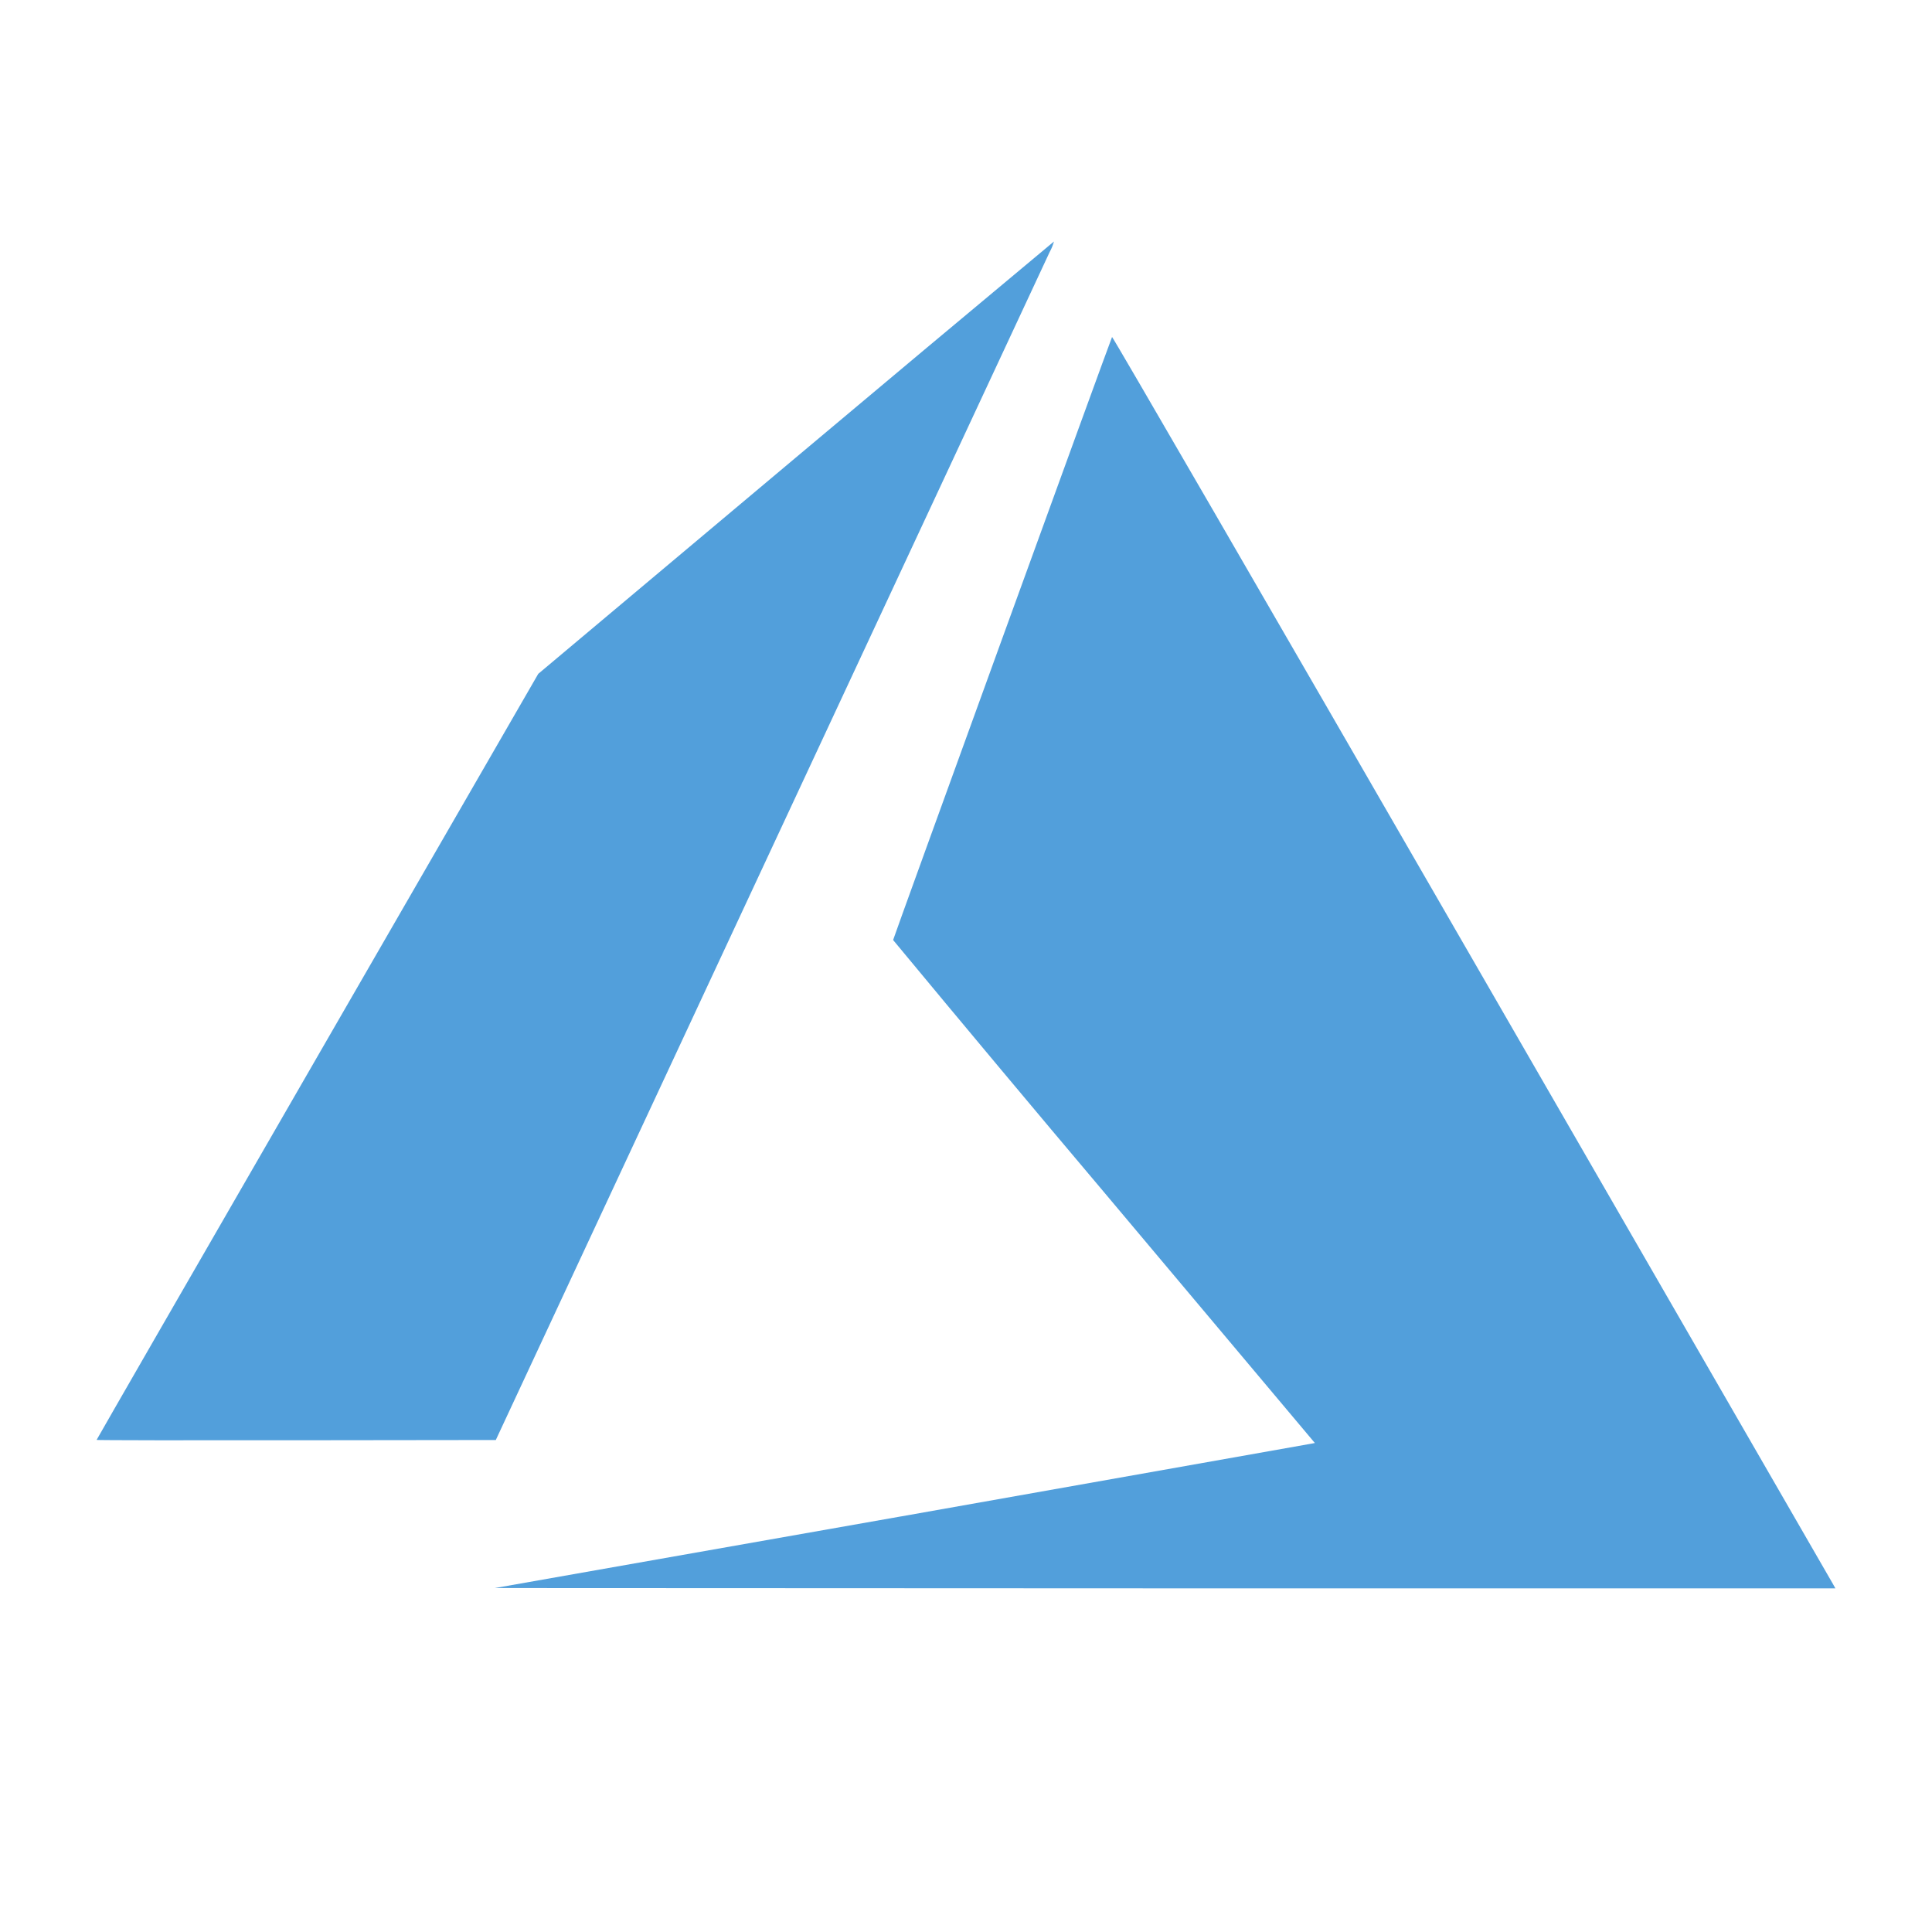
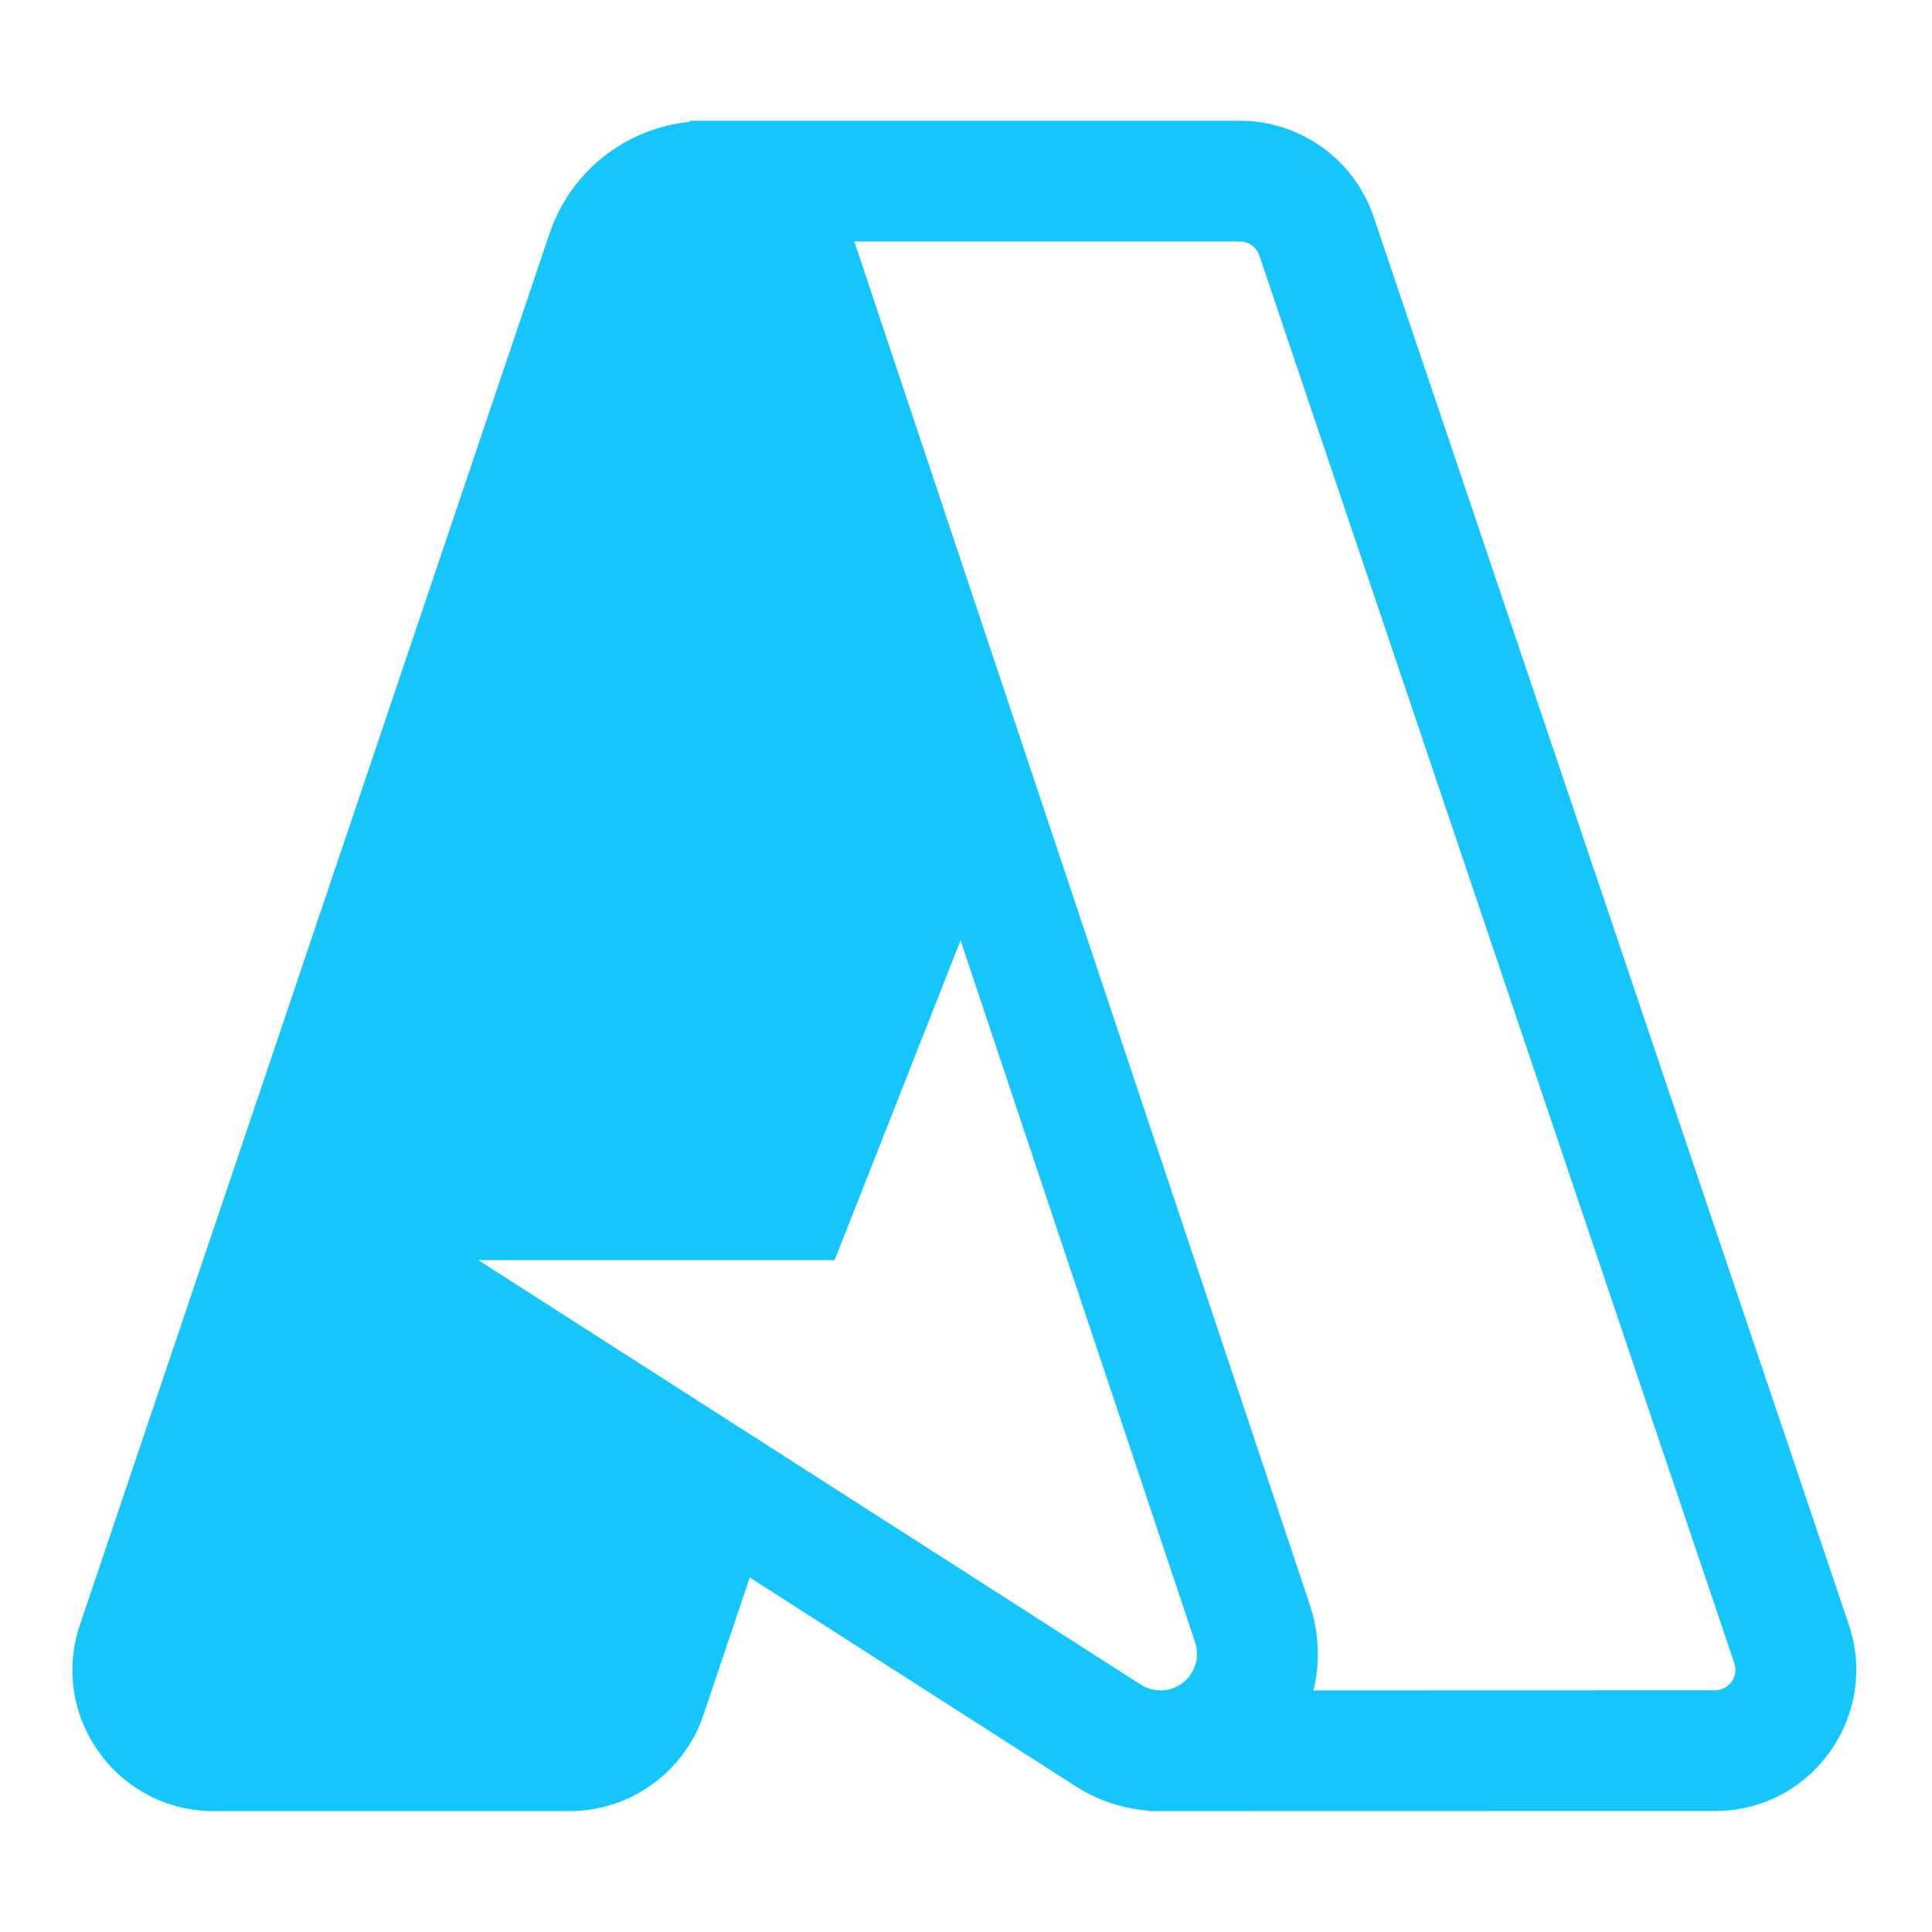
- <svg xmlns="http://www.w3.org/2000/svg" width="40" height="40" viewBox="0 0 40 40" fill="none">
-   <path d="M18.655 31.396L27.143 29.891L27.223 29.876L22.857 24.682C21.393 22.948 19.938 21.208 18.491 19.462C18.491 19.436 22.998 7.021 23.024 6.977C23.032 6.962 26.102 12.259 30.463 19.819L37.943 32.784L38 32.885H24.122L10.244 32.879L18.653 31.396H18.655ZM2 29.812C2 29.804 4.057 26.232 6.572 21.874L11.144 13.951L16.472 9.477C18.252 7.981 20.035 6.489 21.821 5C21.8 5.075 21.771 5.148 21.733 5.216L15.947 17.626L10.265 29.814L6.132 29.819C3.859 29.822 2 29.819 2 29.812V29.812Z" fill="#529FDB" />
+ <svg xmlns="http://www.w3.org/2000/svg" width="16" height="16" viewBox="0 0 16 16" fill="none">
+   <path fill-rule="evenodd" clip-rule="evenodd" d="M5.712 1.009V1H5.877H10.268C10.769 1 11.215 1.32 11.376 1.796L15.311 13.454C15.566 14.212 15.003 14.998 14.203 14.998L9.514 14.999V14.995C9.299 14.979 9.09 14.91 8.908 14.793L6.209 13.064L5.825 14.204C5.664 14.679 5.218 14.999 4.716 14.999H1.771C0.97 14.999 0.406 14.214 0.662 13.456L4.551 1.934C4.724 1.42 5.181 1.062 5.712 1.009ZM3.961 10.436L9.447 13.951C9.496 13.982 9.553 13.999 9.611 13.999C9.817 13.999 9.963 13.796 9.897 13.6L7.955 7.787L7.037 10.119L6.912 10.436H6.572H3.961ZM14.202 13.998L10.878 13.999C10.932 13.772 10.927 13.527 10.845 13.284L7.075 2H10.268C10.341 2 10.405 2.046 10.429 2.115L14.363 13.774C14.4 13.884 14.319 13.998 14.202 13.998Z" fill="#15C6FC" />
</svg>
